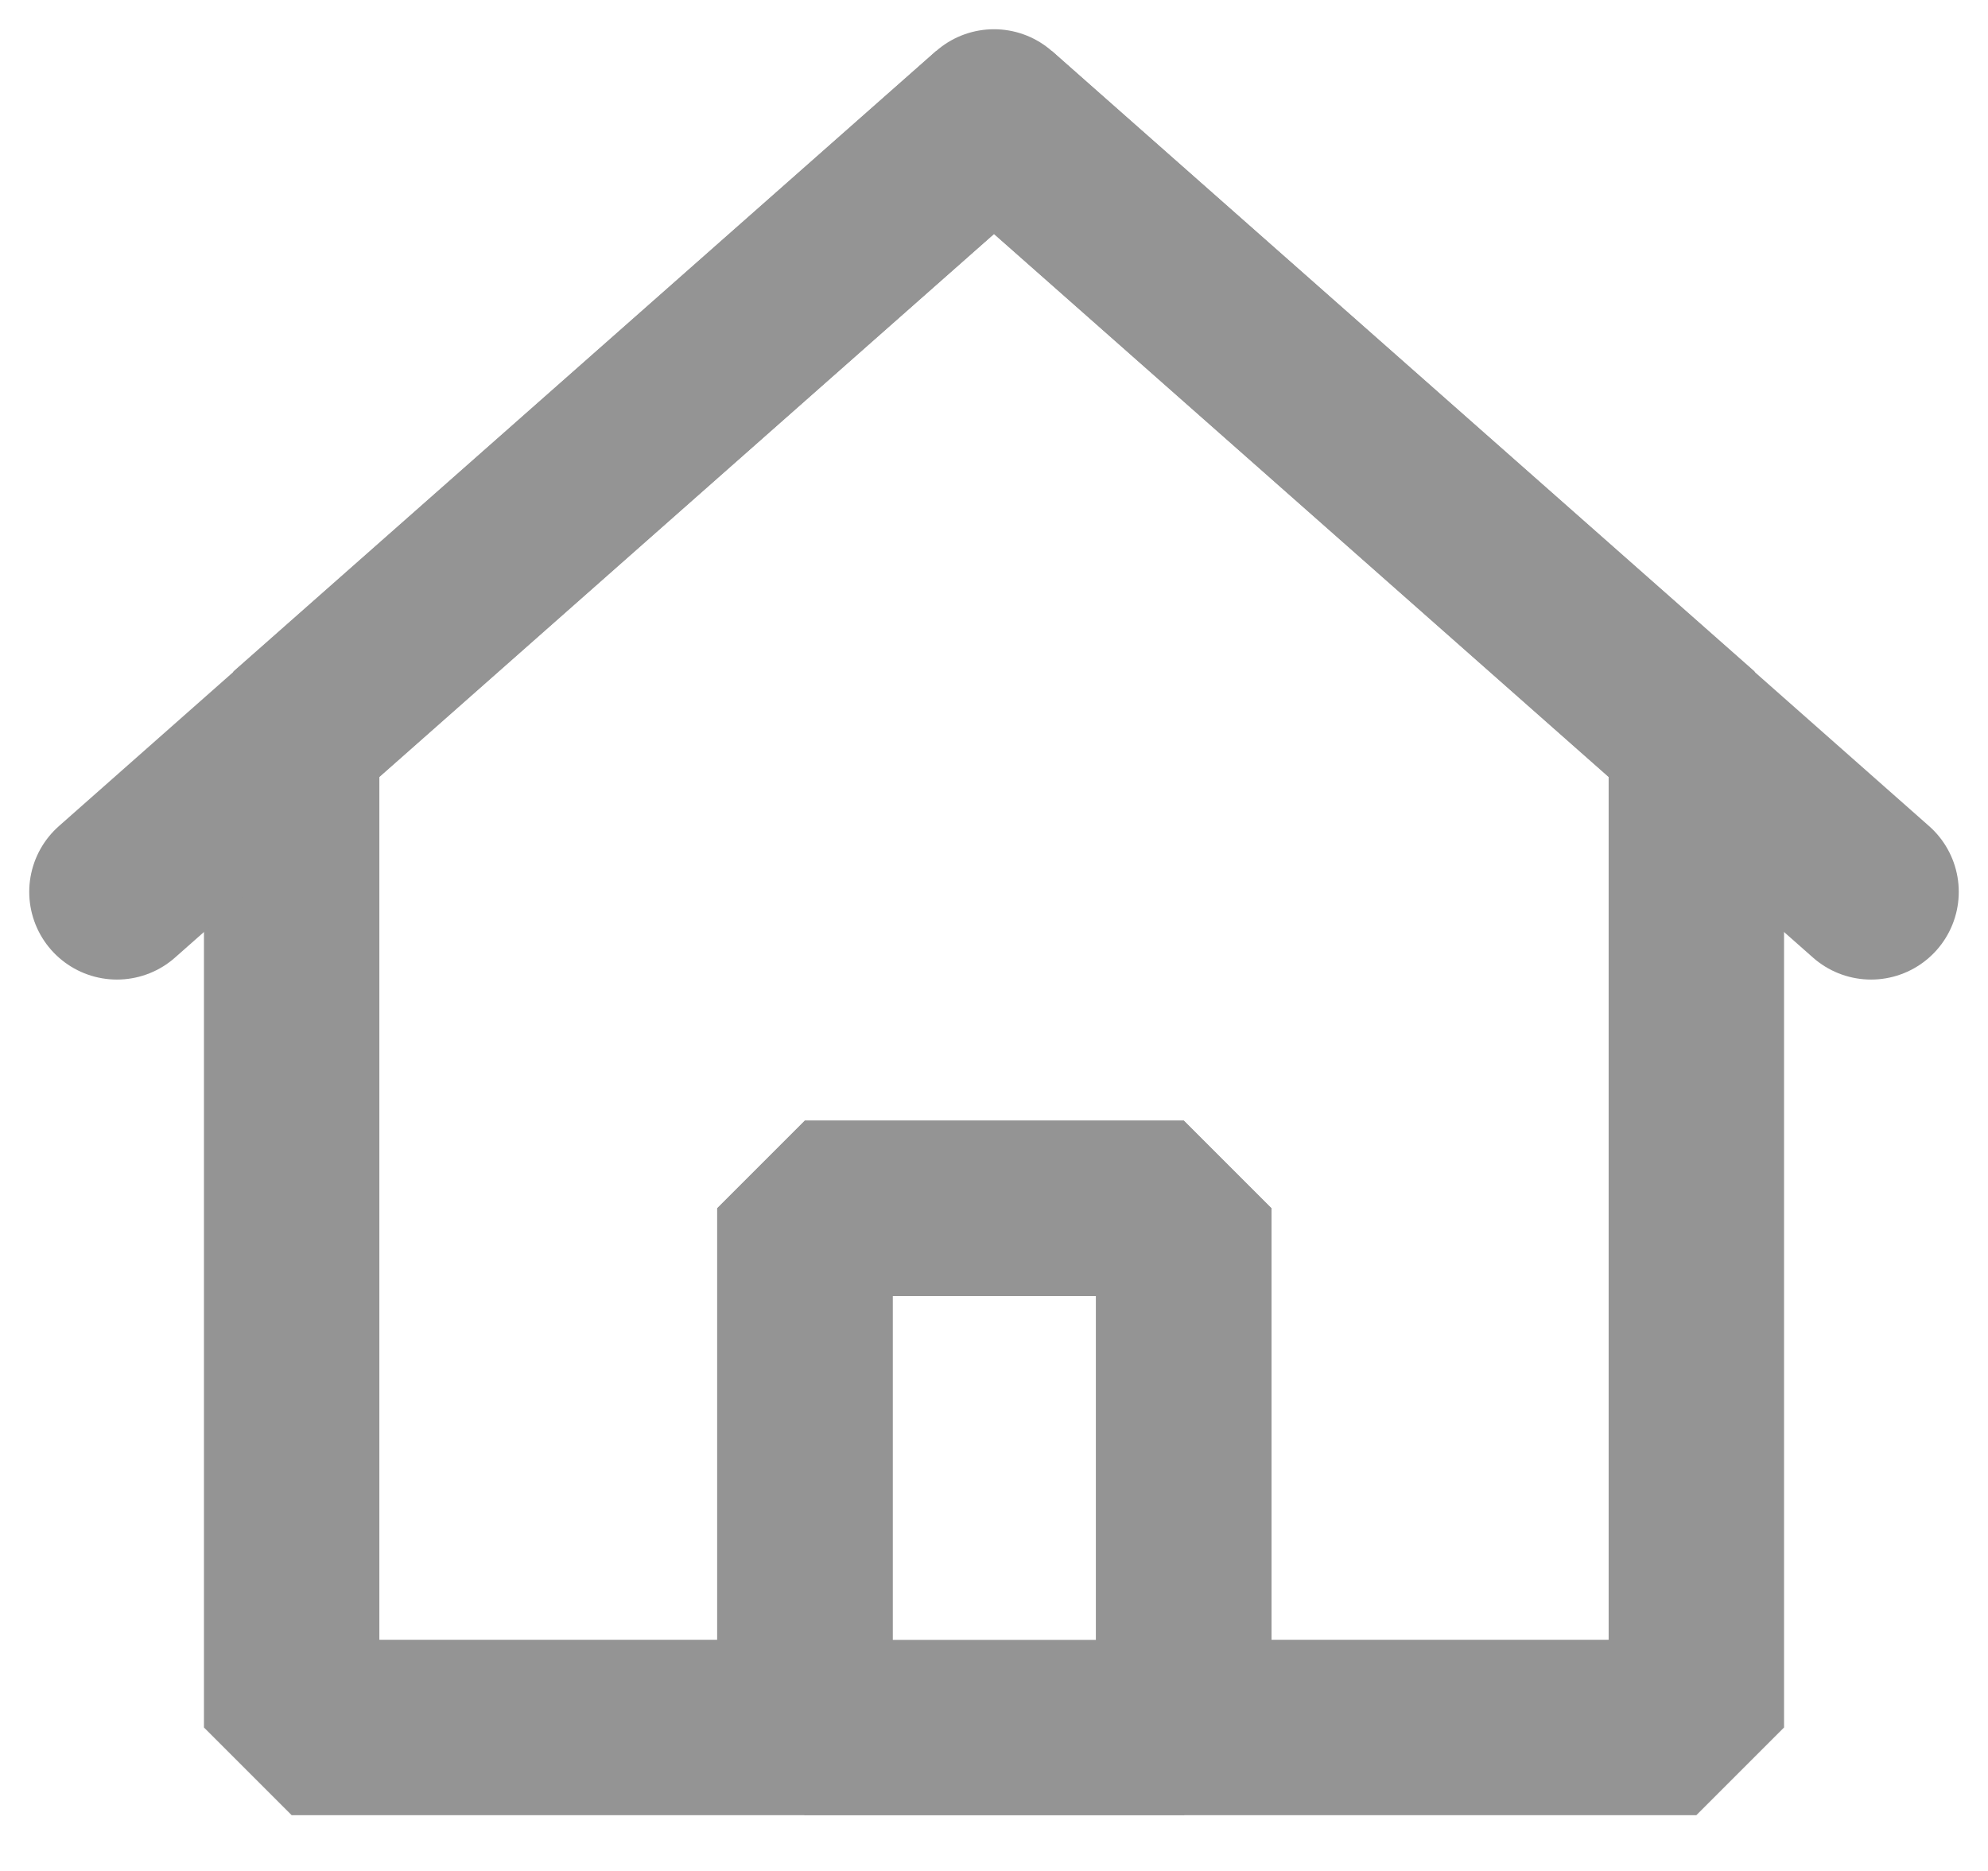
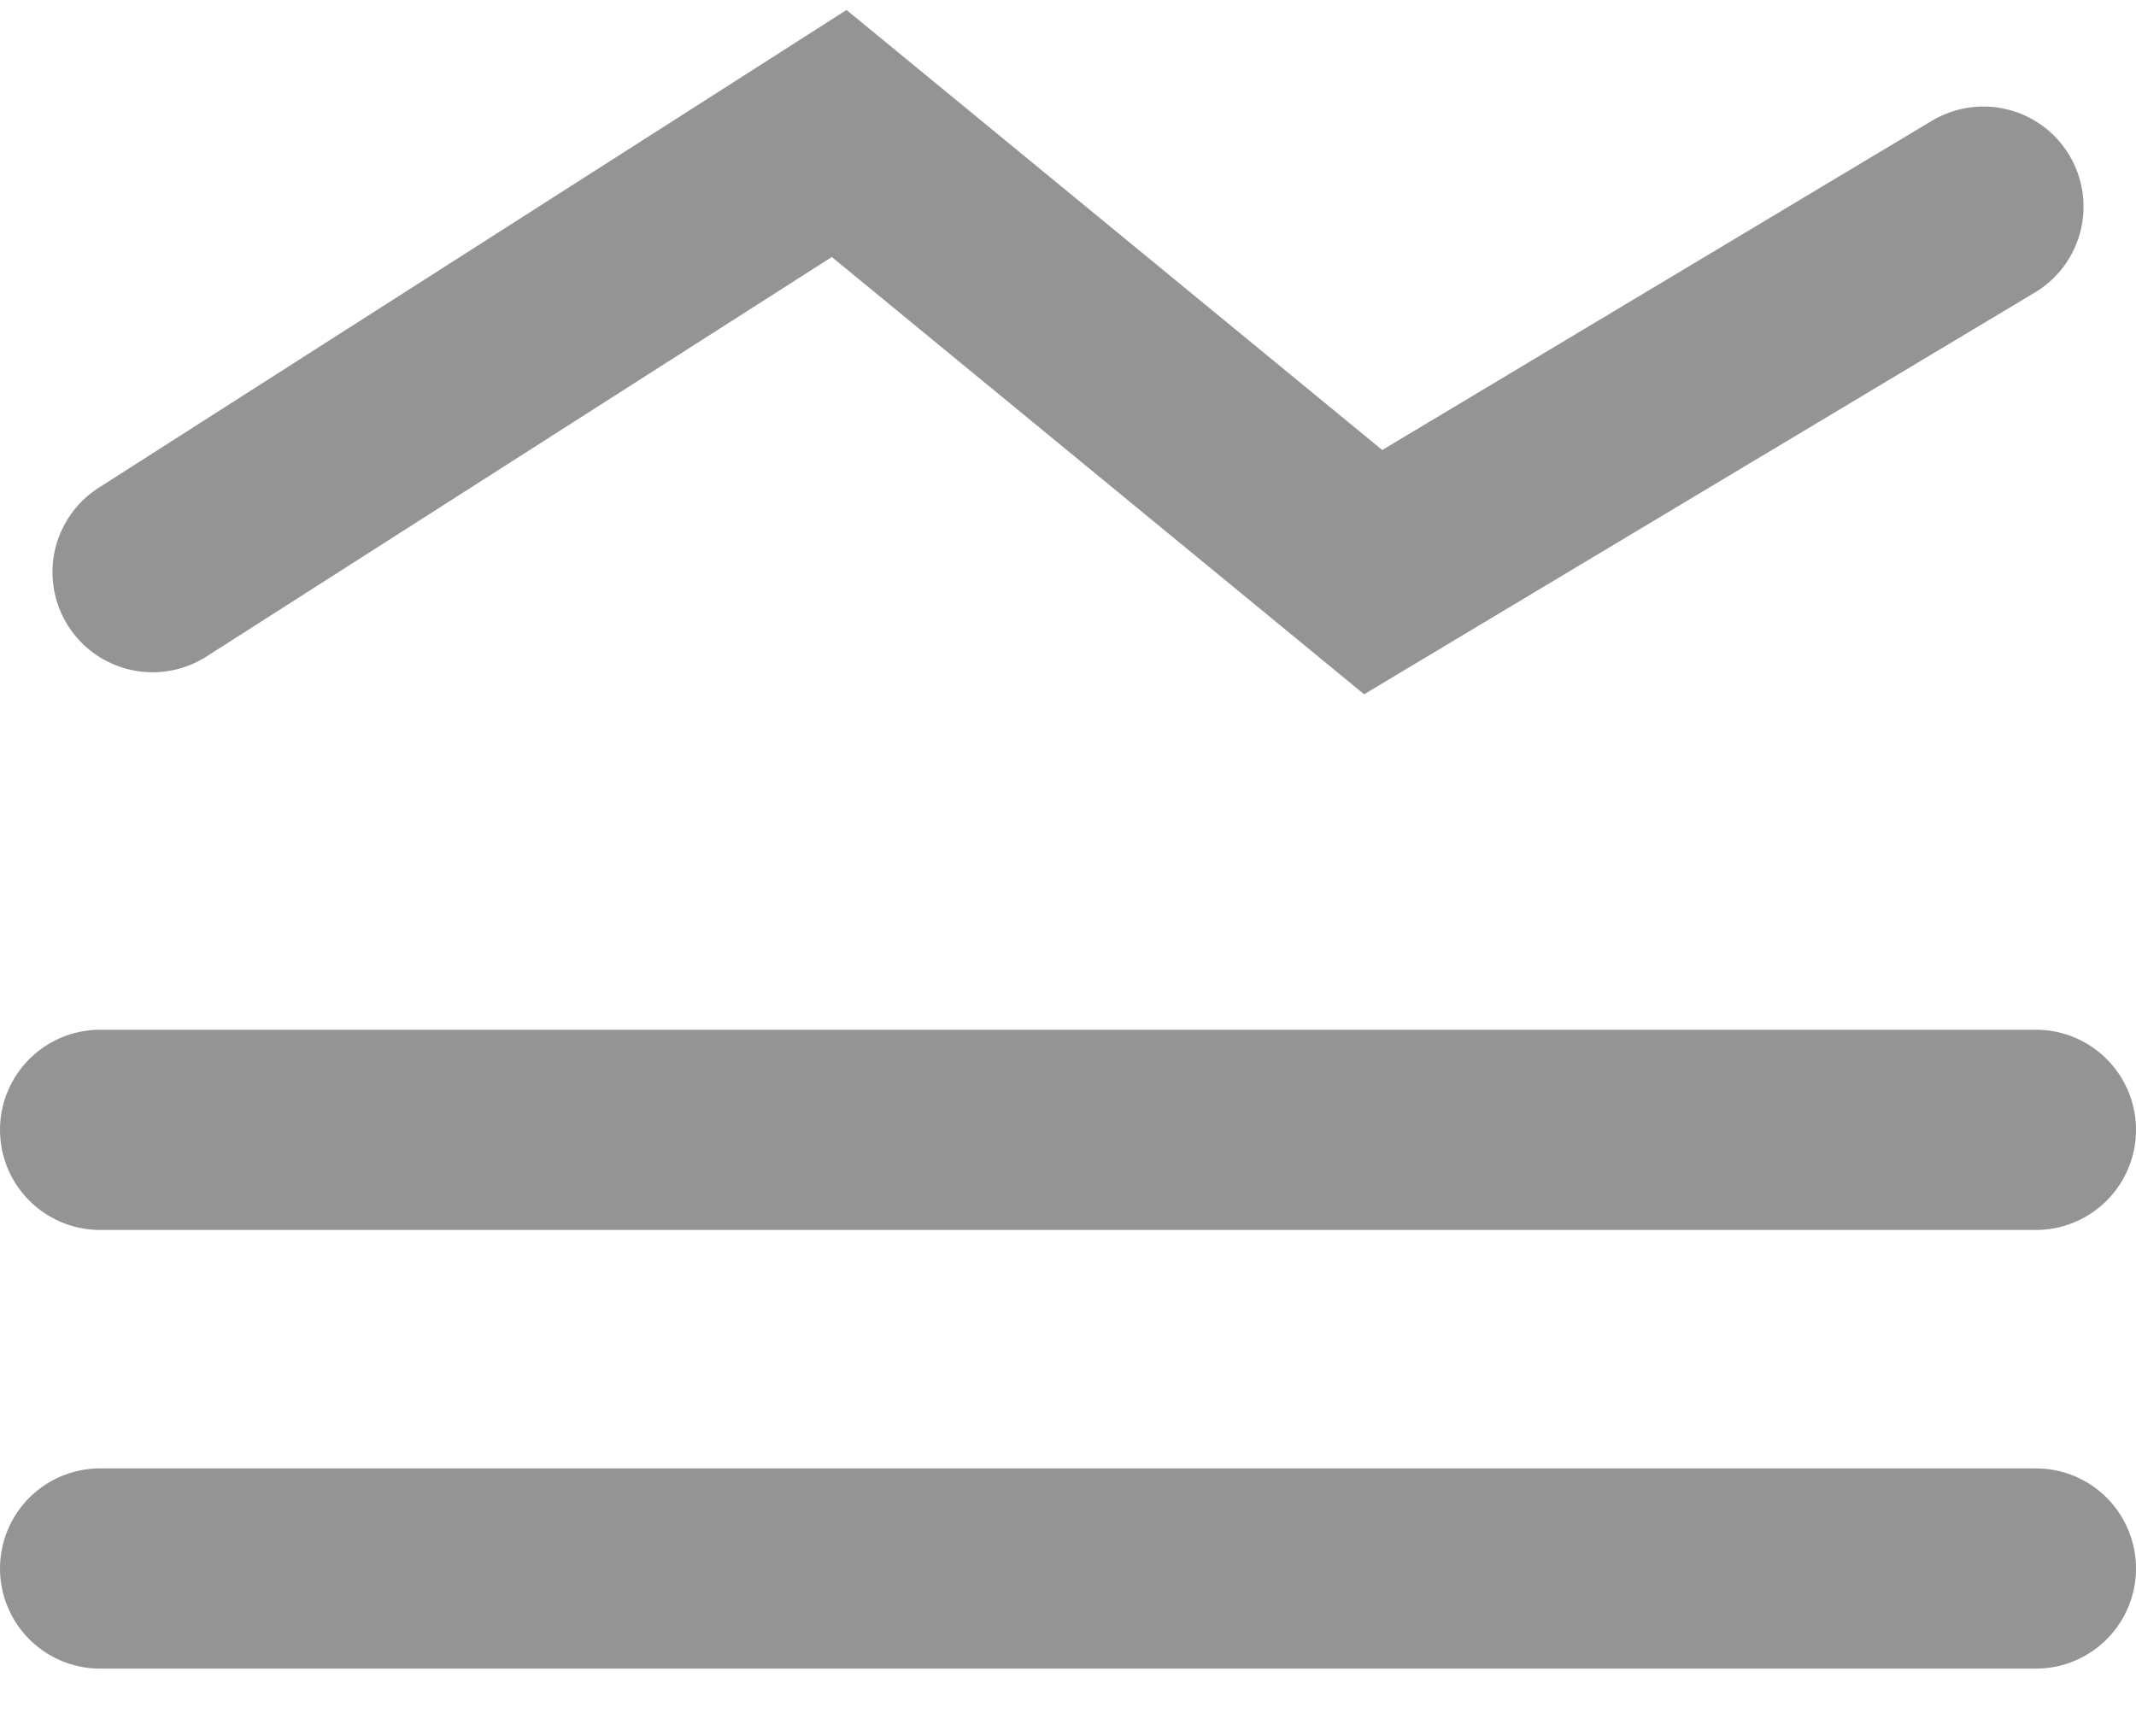
- <svg xmlns="http://www.w3.org/2000/svg" width="17" height="16" viewBox="0 0 17 16" fill="none">
-   <path d="M8.5 1L2.494 6.303V14.773H6.883V10.333H10.122V14.773H14.506V6.303L8.5 1Z" stroke="#949494" stroke-width="1.5" stroke-linejoin="bevel" />
-   <path d="M10.123 10.333H6.883V14.774H10.123V10.333Z" stroke="#949494" stroke-width="1.5" stroke-linejoin="bevel" />
-   <path d="M16 7.627L8.5 1L1 7.627" stroke="#949494" stroke-width="1.5" stroke-linecap="round" stroke-linejoin="round" />
+ <svg xmlns="http://www.w3.org/2000/svg" width="16" height="13" viewBox="0 0 16 13" fill="none">
+   <line x1="0.75" y1="8.464" x2="15.25" y2="8.464" stroke="#949494" stroke-width="1.5" stroke-linecap="round" />
+   <line x1="0.75" y1="11.75" x2="15.25" y2="11.75" stroke="#949494" stroke-width="1.5" stroke-linecap="round" />
+   <path d="M1.143 4.286L6.286 1L10.286 4.286L14.857 1.548" stroke="#949494" stroke-width="1.5" stroke-linecap="round" />
</svg>
